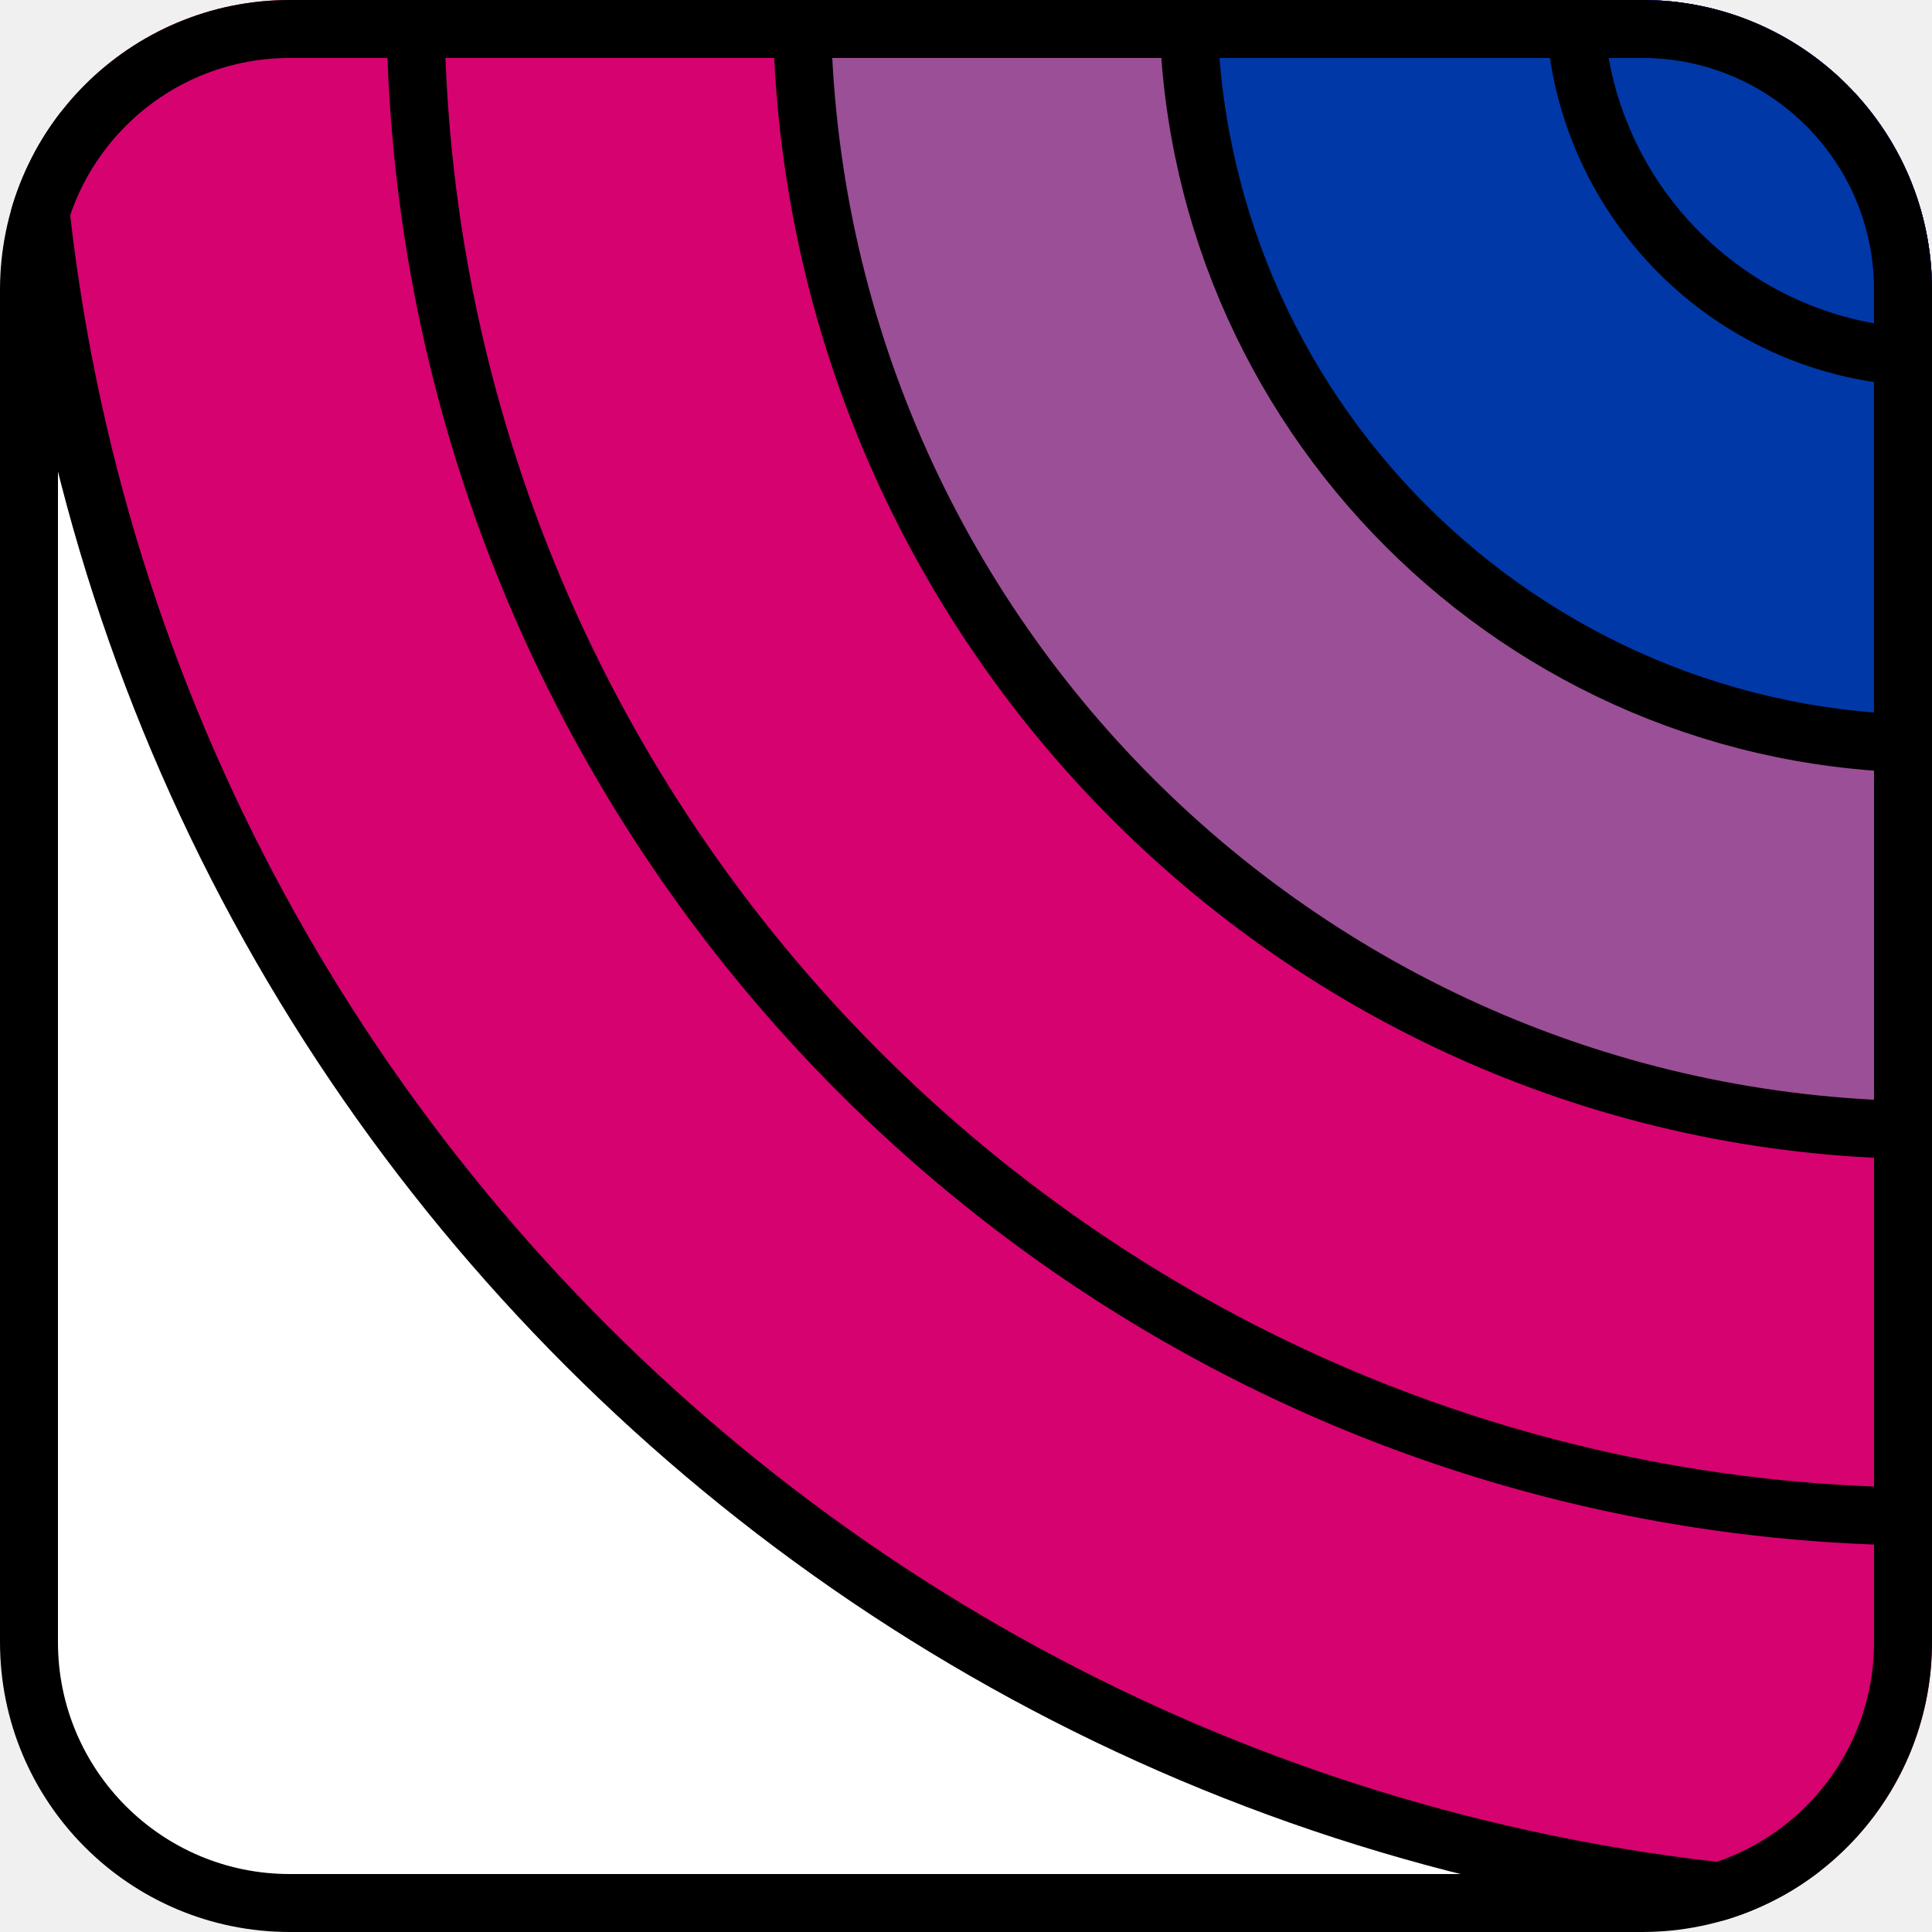
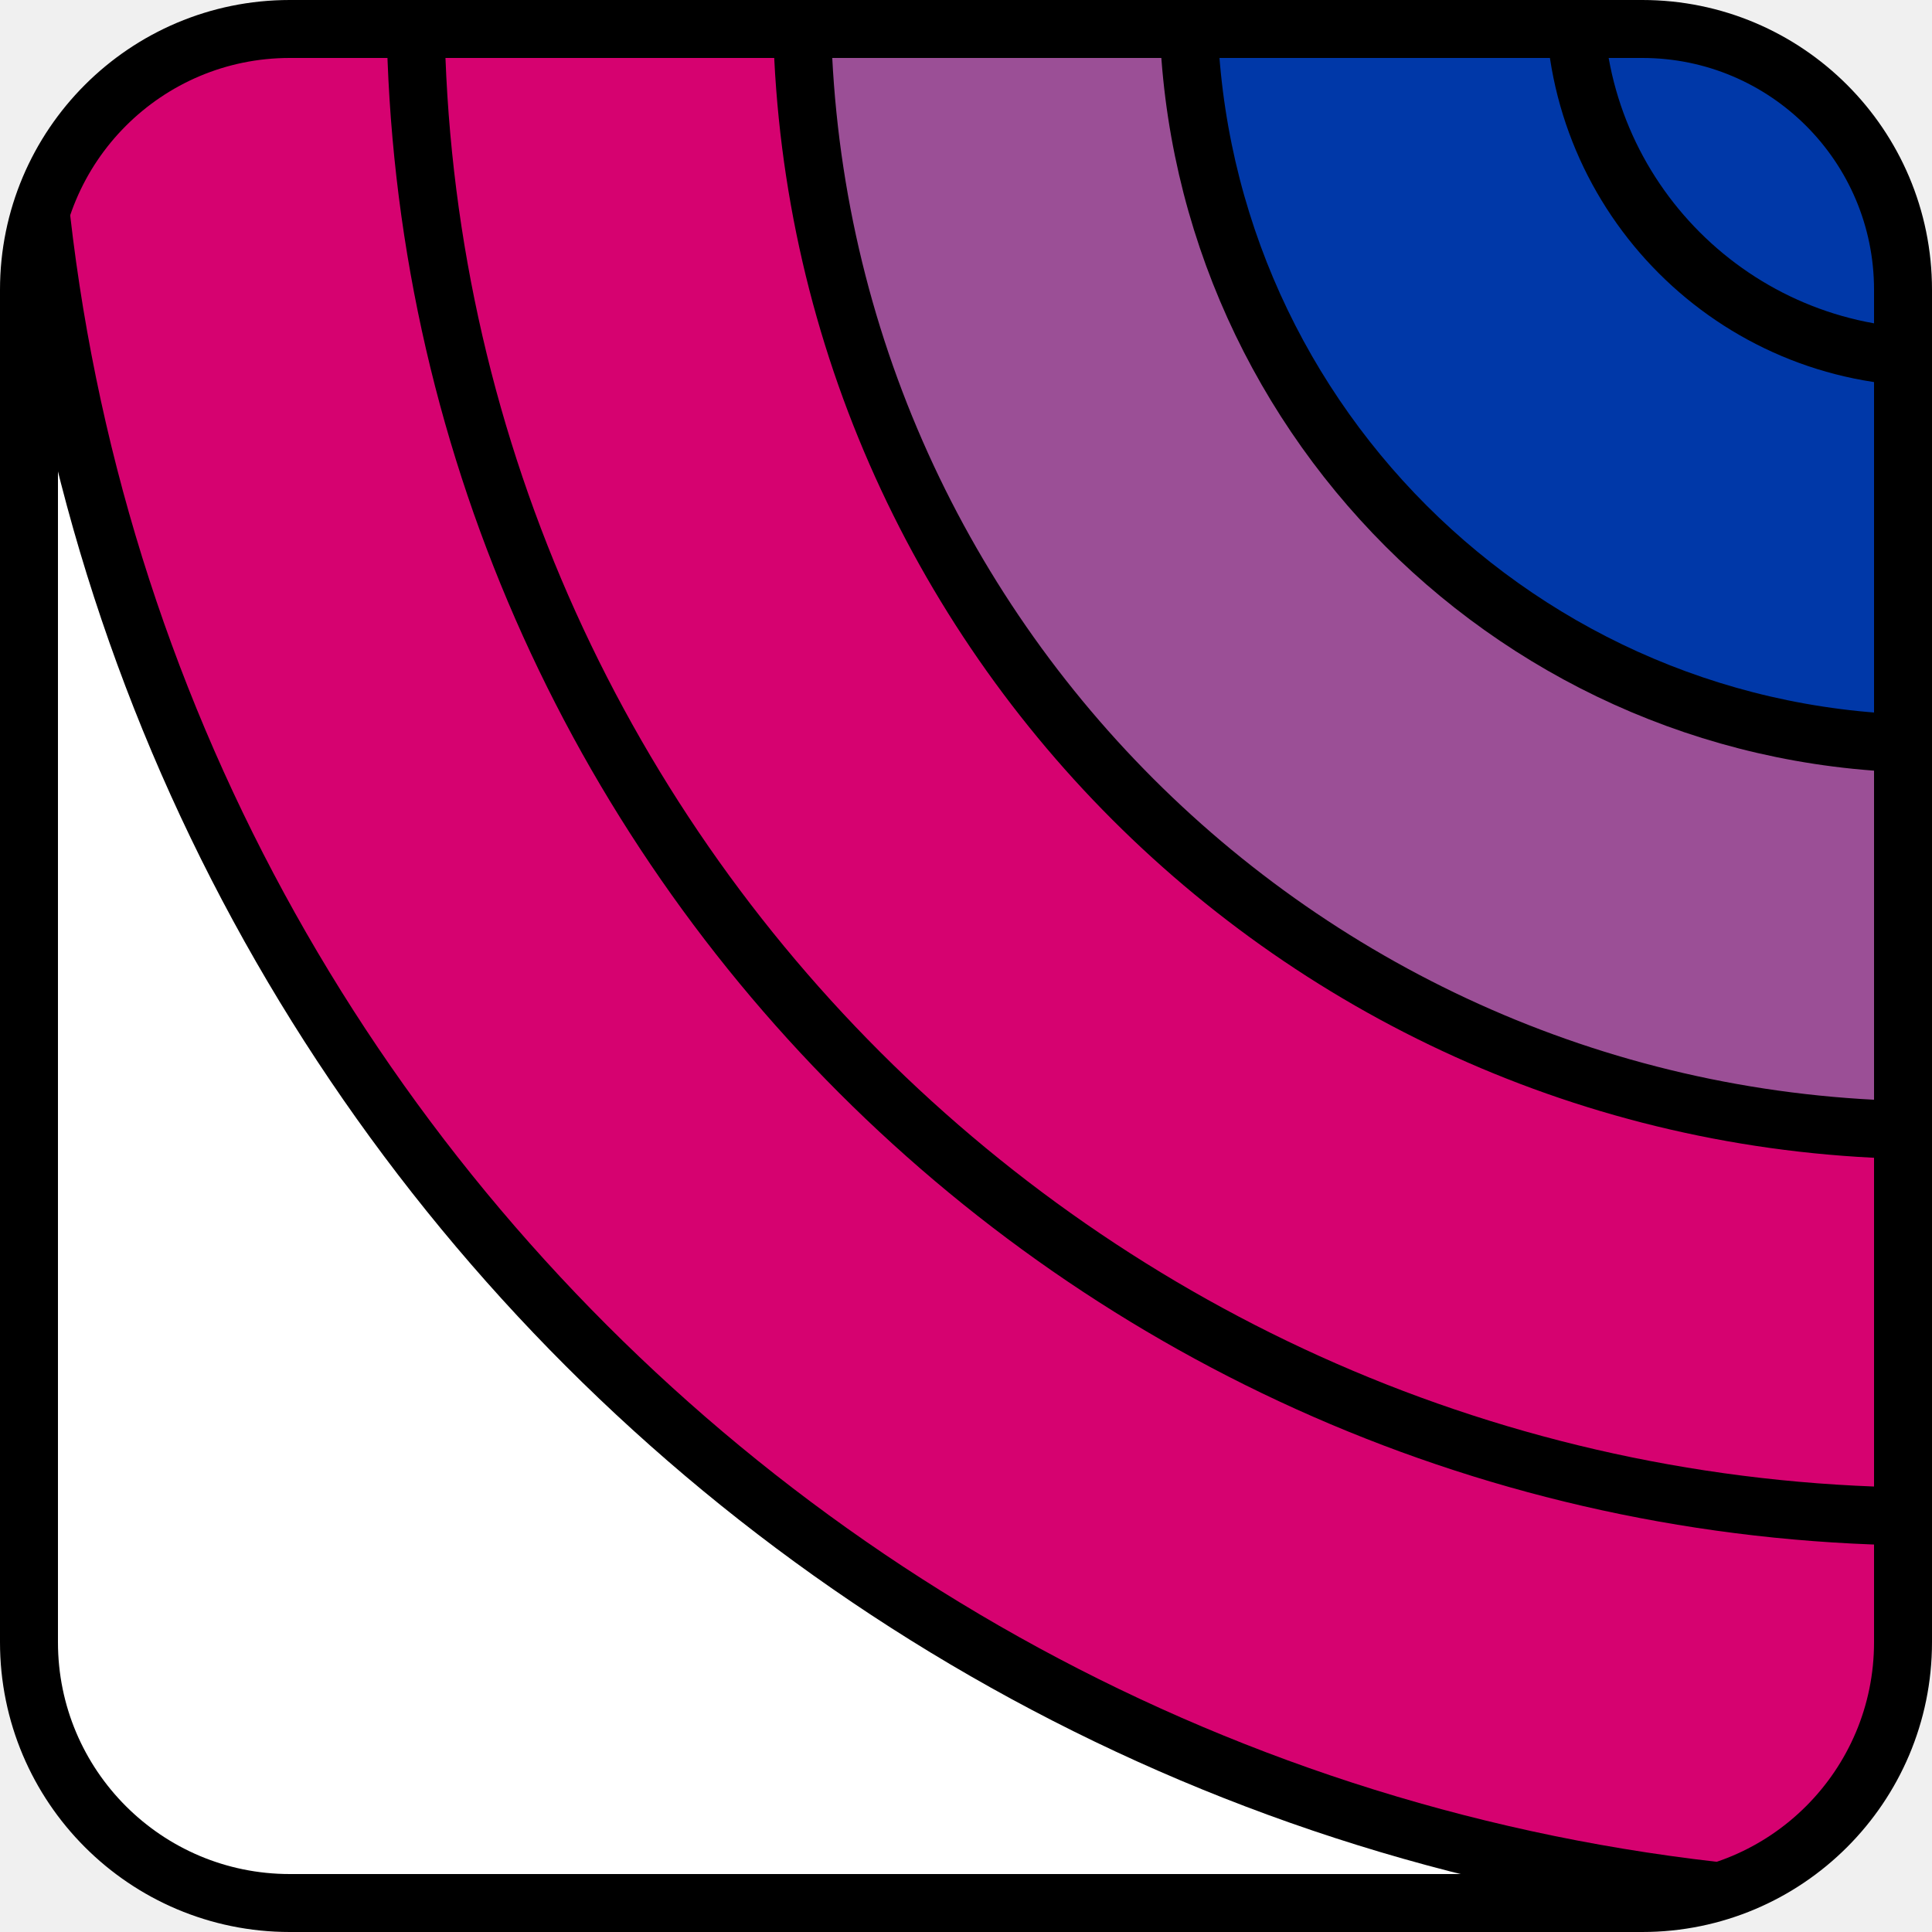
<svg xmlns="http://www.w3.org/2000/svg" width="512" height="512" viewBox="0 0 100 100" focusable="false" role="img" aria-label="engender">
  <defs>
    <clipPath id="mark-tile">
-       <rect width="100" height="100" rx="15" />
+       <rect x="1.5" y="1.5" width="97" height="97" rx="13.50" />
    </clipPath>
  </defs>
  <g clip-path="url(#mark-tile)">
    <rect width="100" height="100" fill="#FFFFFF" />
    <circle cx="100" cy="0" r="98.50" fill="#D60270" stroke="#000" stroke-width="3" />
    <circle cx="100" cy="0" r="78.50" fill="#D60270" stroke="#000" stroke-width="3" />
    <circle cx="100" cy="0" r="58.50" fill="#9B4F96" stroke="#000" stroke-width="3" />
    <circle cx="100" cy="0" r="38.50" fill="#0038A8" stroke="#000" stroke-width="3" />
    <circle cx="100" cy="0" r="18.50" fill="#0038A8" stroke="#000" stroke-width="3" />
-     <rect x="1.5" y="1.5" width="97" height="97" rx="13.50" fill="none" stroke="#000" stroke-width="3" />
  </g>
+   <rect x="1.5" y="1.5" width="97" height="97" rx="13.50" fill="none" stroke="#000" stroke-width="3" />
</svg>
